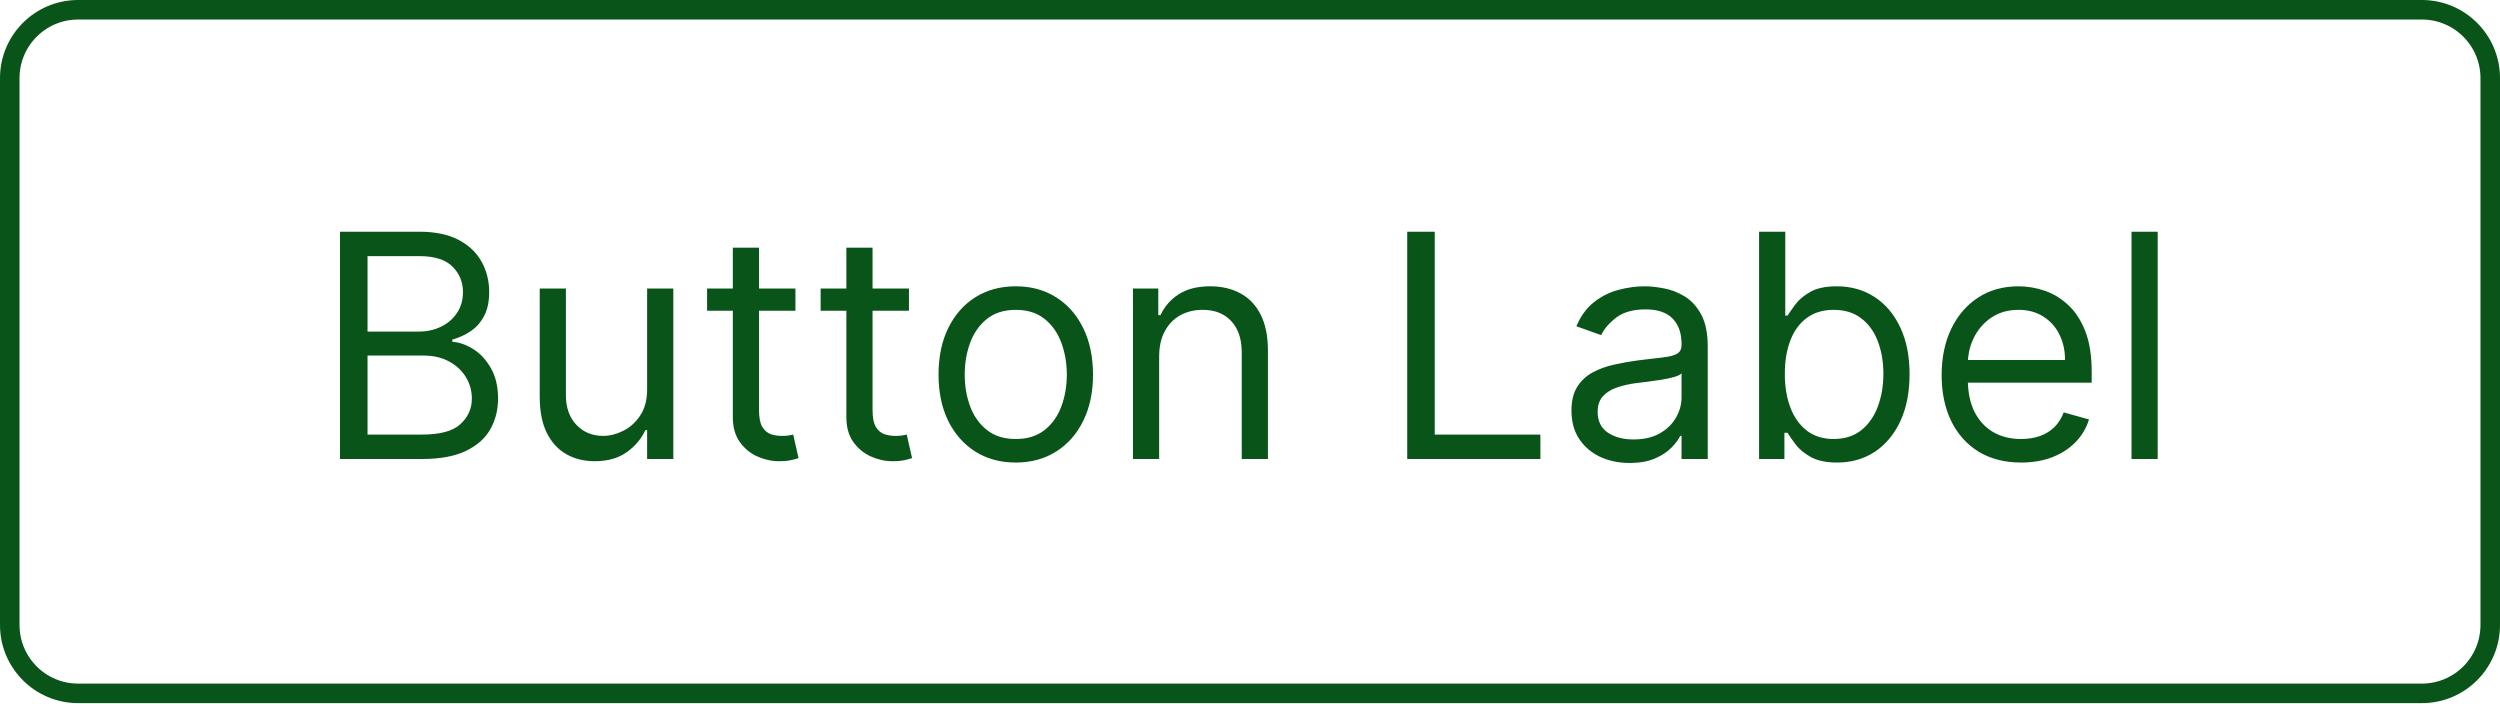
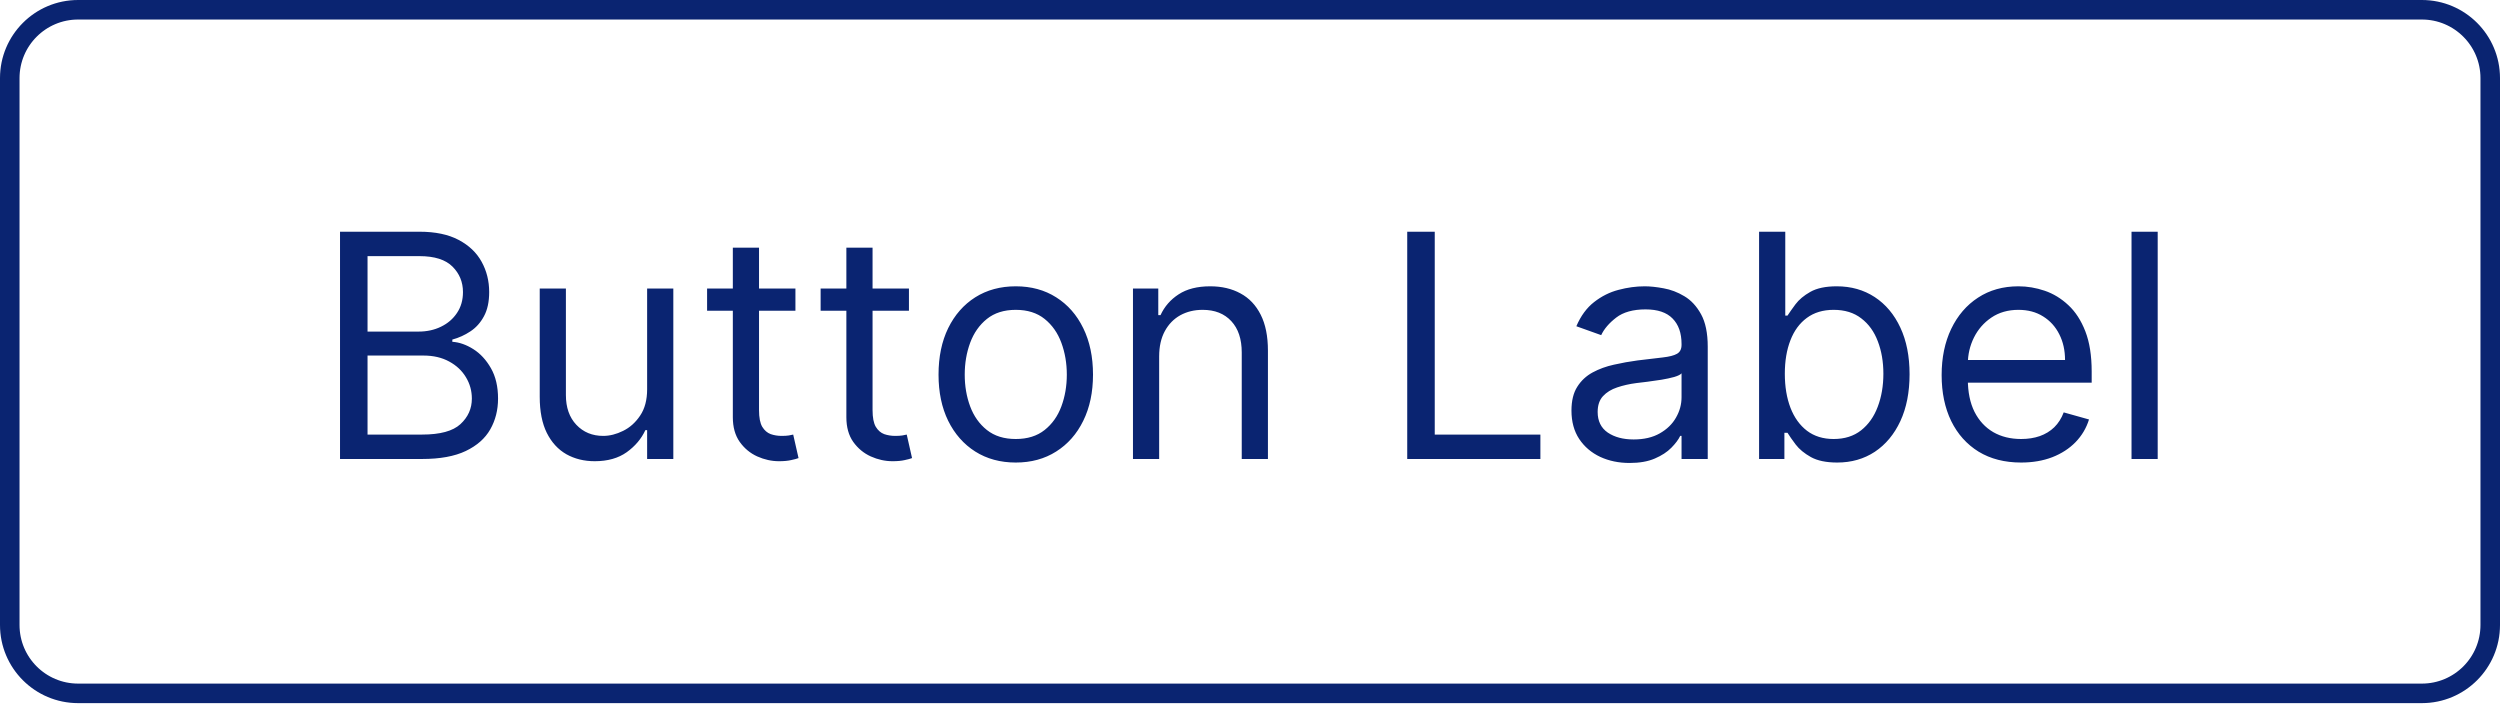
<svg xmlns="http://www.w3.org/2000/svg" width="128" height="36" viewBox="0 0 128 36" fill="none">
-   <path d="M17.409 23.5V11.864H21.477C22.288 11.864 22.956 12.004 23.483 12.284C24.009 12.561 24.401 12.934 24.659 13.403C24.917 13.869 25.046 14.386 25.046 14.954C25.046 15.454 24.956 15.867 24.778 16.193C24.604 16.519 24.373 16.776 24.085 16.966C23.801 17.155 23.492 17.296 23.159 17.386V17.5C23.515 17.523 23.873 17.648 24.233 17.875C24.593 18.102 24.894 18.428 25.136 18.852C25.379 19.276 25.5 19.796 25.5 20.409C25.5 20.992 25.367 21.517 25.102 21.983C24.837 22.449 24.419 22.818 23.847 23.091C23.275 23.364 22.53 23.5 21.614 23.5H17.409ZM18.818 22.25H21.614C22.534 22.25 23.188 22.072 23.574 21.716C23.964 21.356 24.159 20.921 24.159 20.409C24.159 20.015 24.059 19.651 23.858 19.318C23.657 18.981 23.371 18.712 23 18.511C22.629 18.307 22.189 18.204 21.682 18.204H18.818V22.25ZM18.818 16.977H21.432C21.856 16.977 22.239 16.894 22.579 16.727C22.924 16.561 23.197 16.326 23.398 16.023C23.602 15.72 23.704 15.364 23.704 14.954C23.704 14.443 23.526 14.009 23.171 13.653C22.814 13.294 22.25 13.114 21.477 13.114H18.818V16.977ZM33.133 19.932V14.773H34.474V23.5H33.133V22.023H33.043C32.838 22.466 32.52 22.843 32.088 23.153C31.656 23.46 31.111 23.614 30.452 23.614C29.906 23.614 29.421 23.494 28.997 23.256C28.573 23.013 28.24 22.65 27.997 22.165C27.755 21.676 27.634 21.061 27.634 20.318V14.773H28.974V20.227C28.974 20.864 29.152 21.371 29.509 21.75C29.868 22.129 30.327 22.318 30.884 22.318C31.217 22.318 31.556 22.233 31.901 22.062C32.249 21.892 32.541 21.631 32.776 21.278C33.014 20.926 33.133 20.477 33.133 19.932ZM40.726 14.773V15.909H36.203V14.773H40.726ZM37.521 12.682H38.862V21C38.862 21.379 38.917 21.663 39.027 21.852C39.141 22.038 39.285 22.163 39.459 22.227C39.637 22.288 39.824 22.318 40.021 22.318C40.169 22.318 40.29 22.311 40.385 22.296C40.48 22.276 40.555 22.261 40.612 22.25L40.885 23.454C40.794 23.489 40.667 23.523 40.504 23.557C40.341 23.595 40.135 23.614 39.885 23.614C39.506 23.614 39.135 23.532 38.771 23.369C38.411 23.206 38.112 22.958 37.874 22.625C37.639 22.292 37.521 21.871 37.521 21.364V12.682ZM46.538 14.773V15.909H42.016V14.773H46.538ZM43.334 12.682H44.675V21C44.675 21.379 44.73 21.663 44.84 21.852C44.953 22.038 45.097 22.163 45.271 22.227C45.449 22.288 45.637 22.318 45.834 22.318C45.981 22.318 46.103 22.311 46.197 22.296C46.292 22.276 46.368 22.261 46.425 22.25L46.697 23.454C46.606 23.489 46.48 23.523 46.317 23.557C46.154 23.595 45.947 23.614 45.697 23.614C45.319 23.614 44.947 23.532 44.584 23.369C44.224 23.206 43.925 22.958 43.686 22.625C43.451 22.292 43.334 21.871 43.334 21.364V12.682ZM52.007 23.682C51.219 23.682 50.528 23.494 49.933 23.119C49.342 22.744 48.88 22.22 48.547 21.546C48.217 20.871 48.053 20.083 48.053 19.182C48.053 18.273 48.217 17.479 48.547 16.801C48.88 16.123 49.342 15.597 49.933 15.222C50.528 14.847 51.219 14.659 52.007 14.659C52.795 14.659 53.484 14.847 54.075 15.222C54.67 15.597 55.132 16.123 55.462 16.801C55.795 17.479 55.962 18.273 55.962 19.182C55.962 20.083 55.795 20.871 55.462 21.546C55.132 22.22 54.67 22.744 54.075 23.119C53.484 23.494 52.795 23.682 52.007 23.682ZM52.007 22.477C52.606 22.477 53.098 22.324 53.484 22.017C53.871 21.71 54.157 21.307 54.342 20.807C54.528 20.307 54.621 19.765 54.621 19.182C54.621 18.599 54.528 18.055 54.342 17.551C54.157 17.047 53.871 16.64 53.484 16.329C53.098 16.019 52.606 15.864 52.007 15.864C51.409 15.864 50.916 16.019 50.53 16.329C50.144 16.64 49.858 17.047 49.672 17.551C49.486 18.055 49.394 18.599 49.394 19.182C49.394 19.765 49.486 20.307 49.672 20.807C49.858 21.307 50.144 21.71 50.53 22.017C50.916 22.324 51.409 22.477 52.007 22.477ZM59.349 18.25V23.5H58.008V14.773H59.304V16.136H59.418C59.622 15.693 59.933 15.337 60.349 15.068C60.766 14.796 61.304 14.659 61.963 14.659C62.554 14.659 63.071 14.78 63.514 15.023C63.957 15.261 64.302 15.625 64.548 16.114C64.794 16.599 64.918 17.212 64.918 17.954V23.5H63.577V18.046C63.577 17.36 63.399 16.826 63.043 16.443C62.687 16.057 62.198 15.864 61.577 15.864C61.149 15.864 60.766 15.956 60.429 16.142C60.096 16.328 59.832 16.599 59.639 16.954C59.446 17.311 59.349 17.742 59.349 18.25ZM72.05 23.5V11.864H73.459V22.25H78.868V23.5H72.05ZM83.436 23.704C82.883 23.704 82.381 23.6 81.93 23.392C81.48 23.18 81.122 22.875 80.856 22.477C80.591 22.076 80.459 21.591 80.459 21.023C80.459 20.523 80.557 20.117 80.754 19.807C80.951 19.492 81.215 19.246 81.544 19.068C81.874 18.89 82.237 18.758 82.635 18.671C83.037 18.579 83.44 18.508 83.845 18.454C84.376 18.386 84.805 18.335 85.135 18.301C85.468 18.263 85.711 18.201 85.862 18.114C86.017 18.026 86.095 17.875 86.095 17.659V17.614C86.095 17.053 85.942 16.617 85.635 16.307C85.332 15.996 84.872 15.841 84.254 15.841C83.614 15.841 83.112 15.981 82.749 16.261C82.385 16.542 82.129 16.841 81.981 17.159L80.709 16.704C80.936 16.174 81.239 15.761 81.618 15.466C82.001 15.167 82.417 14.958 82.868 14.841C83.322 14.72 83.769 14.659 84.209 14.659C84.489 14.659 84.811 14.693 85.175 14.761C85.542 14.826 85.896 14.96 86.237 15.165C86.582 15.369 86.868 15.678 87.095 16.091C87.322 16.504 87.436 17.057 87.436 17.75V23.5H86.095V22.318H86.027C85.936 22.508 85.785 22.71 85.572 22.926C85.36 23.142 85.078 23.326 84.726 23.477C84.374 23.629 83.944 23.704 83.436 23.704ZM83.641 22.5C84.171 22.5 84.618 22.396 84.981 22.188C85.349 21.979 85.626 21.71 85.811 21.381C86.001 21.051 86.095 20.704 86.095 20.341V19.114C86.038 19.182 85.913 19.244 85.72 19.301C85.531 19.354 85.311 19.401 85.061 19.443C84.815 19.481 84.574 19.515 84.34 19.546C84.108 19.572 83.921 19.595 83.777 19.614C83.428 19.659 83.103 19.733 82.8 19.835C82.501 19.934 82.258 20.083 82.072 20.284C81.891 20.481 81.8 20.75 81.8 21.091C81.8 21.557 81.972 21.909 82.317 22.148C82.665 22.383 83.106 22.5 83.641 22.5ZM90.065 23.5V11.864H91.406V16.159H91.52C91.618 16.008 91.755 15.814 91.929 15.579C92.107 15.341 92.361 15.129 92.69 14.943C93.024 14.754 93.474 14.659 94.043 14.659C94.778 14.659 95.425 14.843 95.986 15.21C96.546 15.578 96.984 16.099 97.298 16.773C97.613 17.447 97.77 18.242 97.77 19.159C97.77 20.083 97.613 20.884 97.298 21.562C96.984 22.237 96.548 22.759 95.992 23.131C95.435 23.498 94.793 23.682 94.065 23.682C93.505 23.682 93.056 23.589 92.719 23.403C92.382 23.214 92.122 23 91.94 22.761C91.758 22.519 91.618 22.318 91.52 22.159H91.361V23.5H90.065ZM91.383 19.136C91.383 19.796 91.48 20.377 91.673 20.881C91.867 21.381 92.149 21.773 92.52 22.057C92.891 22.337 93.346 22.477 93.883 22.477C94.444 22.477 94.912 22.329 95.287 22.034C95.666 21.735 95.95 21.333 96.139 20.829C96.332 20.322 96.429 19.758 96.429 19.136C96.429 18.523 96.334 17.97 96.145 17.477C95.959 16.981 95.677 16.589 95.298 16.301C94.923 16.009 94.452 15.864 93.883 15.864C93.338 15.864 92.88 16.002 92.508 16.278C92.137 16.551 91.857 16.934 91.668 17.426C91.478 17.915 91.383 18.485 91.383 19.136ZM103.48 23.682C102.639 23.682 101.914 23.496 101.304 23.125C100.698 22.75 100.23 22.227 99.901 21.557C99.575 20.883 99.412 20.099 99.412 19.204C99.412 18.311 99.575 17.523 99.901 16.841C100.23 16.155 100.688 15.621 101.276 15.239C101.866 14.852 102.556 14.659 103.344 14.659C103.798 14.659 104.247 14.735 104.69 14.886C105.134 15.038 105.537 15.284 105.901 15.625C106.264 15.962 106.554 16.409 106.77 16.966C106.986 17.523 107.094 18.208 107.094 19.023V19.591H100.366V18.432H105.73C105.73 17.939 105.632 17.5 105.435 17.114C105.241 16.727 104.965 16.422 104.605 16.199C104.249 15.975 103.829 15.864 103.344 15.864C102.81 15.864 102.348 15.996 101.957 16.261C101.571 16.523 101.274 16.864 101.065 17.284C100.857 17.704 100.753 18.155 100.753 18.636V19.409C100.753 20.068 100.866 20.627 101.094 21.085C101.325 21.54 101.645 21.886 102.054 22.125C102.463 22.36 102.938 22.477 103.48 22.477C103.832 22.477 104.151 22.428 104.435 22.329C104.723 22.227 104.971 22.076 105.179 21.875C105.387 21.671 105.548 21.417 105.662 21.114L106.957 21.477C106.821 21.917 106.592 22.303 106.27 22.636C105.948 22.966 105.55 23.224 105.077 23.409C104.603 23.591 104.071 23.682 103.48 23.682ZM110.474 11.864V23.5H109.134V11.864H110.474Z" fill="#085419" />
-   <rect x="0.5" y="0.5" width="127" height="35" rx="3.5" stroke="#085419" />
+   <path d="M17.409 23.5V11.864H21.477C22.288 11.864 22.956 12.004 23.483 12.284C24.009 12.561 24.401 12.934 24.659 13.403C24.917 13.869 25.046 14.386 25.046 14.954C25.046 15.454 24.956 15.867 24.778 16.193C24.604 16.519 24.373 16.776 24.085 16.966C23.801 17.155 23.492 17.296 23.159 17.386V17.5C23.515 17.523 23.873 17.648 24.233 17.875C24.593 18.102 24.894 18.428 25.136 18.852C25.379 19.276 25.5 19.796 25.5 20.409C25.5 20.992 25.367 21.517 25.102 21.983C24.837 22.449 24.419 22.818 23.847 23.091C23.275 23.364 22.53 23.5 21.614 23.5H17.409ZM18.818 22.25H21.614C22.534 22.25 23.188 22.072 23.574 21.716C23.964 21.356 24.159 20.921 24.159 20.409C24.159 20.015 24.059 19.651 23.858 19.318C23.657 18.981 23.371 18.712 23 18.511C22.629 18.307 22.189 18.204 21.682 18.204H18.818V22.25ZM18.818 16.977H21.432C21.856 16.977 22.239 16.894 22.579 16.727C22.924 16.561 23.197 16.326 23.398 16.023C23.602 15.72 23.704 15.364 23.704 14.954C23.704 14.443 23.526 14.009 23.171 13.653C22.814 13.294 22.25 13.114 21.477 13.114H18.818V16.977ZM33.133 19.932V14.773H34.474V23.5H33.133V22.023H33.043C32.838 22.466 32.52 22.843 32.088 23.153C31.656 23.46 31.111 23.614 30.452 23.614C29.906 23.614 29.421 23.494 28.997 23.256C28.573 23.013 28.24 22.65 27.997 22.165C27.755 21.676 27.634 21.061 27.634 20.318V14.773H28.974V20.227C28.974 20.864 29.152 21.371 29.509 21.75C29.868 22.129 30.327 22.318 30.884 22.318C31.217 22.318 31.556 22.233 31.901 22.062C32.249 21.892 32.541 21.631 32.776 21.278C33.014 20.926 33.133 20.477 33.133 19.932ZM40.726 14.773V15.909H36.203V14.773H40.726ZM37.521 12.682H38.862V21C38.862 21.379 38.917 21.663 39.027 21.852C39.141 22.038 39.285 22.163 39.459 22.227C39.637 22.288 39.824 22.318 40.021 22.318C40.169 22.318 40.29 22.311 40.385 22.296C40.48 22.276 40.555 22.261 40.612 22.25L40.885 23.454C40.794 23.489 40.667 23.523 40.504 23.557C40.341 23.595 40.135 23.614 39.885 23.614C39.506 23.614 39.135 23.532 38.771 23.369C38.411 23.206 38.112 22.958 37.874 22.625C37.639 22.292 37.521 21.871 37.521 21.364V12.682ZM46.538 14.773V15.909H42.016V14.773H46.538ZM43.334 12.682H44.675V21C44.675 21.379 44.73 21.663 44.84 21.852C44.953 22.038 45.097 22.163 45.271 22.227C45.449 22.288 45.637 22.318 45.834 22.318C45.981 22.318 46.103 22.311 46.197 22.296C46.292 22.276 46.368 22.261 46.425 22.25L46.697 23.454C46.606 23.489 46.48 23.523 46.317 23.557C46.154 23.595 45.947 23.614 45.697 23.614C45.319 23.614 44.947 23.532 44.584 23.369C44.224 23.206 43.925 22.958 43.686 22.625C43.451 22.292 43.334 21.871 43.334 21.364V12.682ZM52.007 23.682C51.219 23.682 50.528 23.494 49.933 23.119C49.342 22.744 48.88 22.22 48.547 21.546C48.217 20.871 48.053 20.083 48.053 19.182C48.053 18.273 48.217 17.479 48.547 16.801C48.88 16.123 49.342 15.597 49.933 15.222C50.528 14.847 51.219 14.659 52.007 14.659C52.795 14.659 53.484 14.847 54.075 15.222C54.67 15.597 55.132 16.123 55.462 16.801C55.795 17.479 55.962 18.273 55.962 19.182C55.962 20.083 55.795 20.871 55.462 21.546C55.132 22.22 54.67 22.744 54.075 23.119C53.484 23.494 52.795 23.682 52.007 23.682ZM52.007 22.477C52.606 22.477 53.098 22.324 53.484 22.017C53.871 21.71 54.157 21.307 54.342 20.807C54.528 20.307 54.621 19.765 54.621 19.182C54.621 18.599 54.528 18.055 54.342 17.551C54.157 17.047 53.871 16.64 53.484 16.329C53.098 16.019 52.606 15.864 52.007 15.864C51.409 15.864 50.916 16.019 50.53 16.329C50.144 16.64 49.858 17.047 49.672 17.551C49.486 18.055 49.394 18.599 49.394 19.182C49.394 19.765 49.486 20.307 49.672 20.807C49.858 21.307 50.144 21.71 50.53 22.017C50.916 22.324 51.409 22.477 52.007 22.477ZM59.349 18.25V23.5H58.008V14.773H59.304V16.136H59.418C59.622 15.693 59.933 15.337 60.349 15.068C60.766 14.796 61.304 14.659 61.963 14.659C62.554 14.659 63.071 14.78 63.514 15.023C63.957 15.261 64.302 15.625 64.548 16.114C64.794 16.599 64.918 17.212 64.918 17.954V23.5H63.577V18.046C63.577 17.36 63.399 16.826 63.043 16.443C62.687 16.057 62.198 15.864 61.577 15.864C61.149 15.864 60.766 15.956 60.429 16.142C60.096 16.328 59.832 16.599 59.639 16.954C59.446 17.311 59.349 17.742 59.349 18.25ZM72.05 23.5V11.864H73.459V22.25H78.868V23.5H72.05ZM83.436 23.704C82.883 23.704 82.381 23.6 81.93 23.392C81.48 23.18 81.122 22.875 80.856 22.477C80.591 22.076 80.459 21.591 80.459 21.023C80.459 20.523 80.557 20.117 80.754 19.807C80.951 19.492 81.215 19.246 81.544 19.068C81.874 18.89 82.237 18.758 82.635 18.671C83.037 18.579 83.44 18.508 83.845 18.454C84.376 18.386 84.805 18.335 85.135 18.301C85.468 18.263 85.711 18.201 85.862 18.114C86.017 18.026 86.095 17.875 86.095 17.659V17.614C86.095 17.053 85.942 16.617 85.635 16.307C85.332 15.996 84.872 15.841 84.254 15.841C83.614 15.841 83.112 15.981 82.749 16.261C82.385 16.542 82.129 16.841 81.981 17.159L80.709 16.704C80.936 16.174 81.239 15.761 81.618 15.466C82.001 15.167 82.417 14.958 82.868 14.841C83.322 14.72 83.769 14.659 84.209 14.659C84.489 14.659 84.811 14.693 85.175 14.761C85.542 14.826 85.896 14.96 86.237 15.165C86.582 15.369 86.868 15.678 87.095 16.091C87.322 16.504 87.436 17.057 87.436 17.75V23.5H86.095V22.318H86.027C85.936 22.508 85.785 22.71 85.572 22.926C85.36 23.142 85.078 23.326 84.726 23.477C84.374 23.629 83.944 23.704 83.436 23.704ZM83.641 22.5C84.171 22.5 84.618 22.396 84.981 22.188C85.349 21.979 85.626 21.71 85.811 21.381C86.001 21.051 86.095 20.704 86.095 20.341V19.114C86.038 19.182 85.913 19.244 85.72 19.301C85.531 19.354 85.311 19.401 85.061 19.443C84.815 19.481 84.574 19.515 84.34 19.546C84.108 19.572 83.921 19.595 83.777 19.614C83.428 19.659 83.103 19.733 82.8 19.835C82.501 19.934 82.258 20.083 82.072 20.284C81.891 20.481 81.8 20.75 81.8 21.091C81.8 21.557 81.972 21.909 82.317 22.148C82.665 22.383 83.106 22.5 83.641 22.5ZM90.065 23.5V11.864H91.406V16.159H91.52C91.618 16.008 91.755 15.814 91.929 15.579C92.107 15.341 92.361 15.129 92.69 14.943C93.024 14.754 93.474 14.659 94.043 14.659C94.778 14.659 95.425 14.843 95.986 15.21C96.546 15.578 96.984 16.099 97.298 16.773C97.613 17.447 97.77 18.242 97.77 19.159C97.77 20.083 97.613 20.884 97.298 21.562C96.984 22.237 96.548 22.759 95.992 23.131C95.435 23.498 94.793 23.682 94.065 23.682C93.505 23.682 93.056 23.589 92.719 23.403C92.382 23.214 92.122 23 91.94 22.761C91.758 22.519 91.618 22.318 91.52 22.159H91.361V23.5H90.065ZM91.383 19.136C91.383 19.796 91.48 20.377 91.673 20.881C91.867 21.381 92.149 21.773 92.52 22.057C92.891 22.337 93.346 22.477 93.883 22.477C94.444 22.477 94.912 22.329 95.287 22.034C95.666 21.735 95.95 21.333 96.139 20.829C96.332 20.322 96.429 19.758 96.429 19.136C96.429 18.523 96.334 17.97 96.145 17.477C95.959 16.981 95.677 16.589 95.298 16.301C94.923 16.009 94.452 15.864 93.883 15.864C93.338 15.864 92.88 16.002 92.508 16.278C92.137 16.551 91.857 16.934 91.668 17.426C91.478 17.915 91.383 18.485 91.383 19.136ZM103.48 23.682C102.639 23.682 101.914 23.496 101.304 23.125C100.698 22.75 100.23 22.227 99.901 21.557C99.575 20.883 99.412 20.099 99.412 19.204C99.412 18.311 99.575 17.523 99.901 16.841C100.23 16.155 100.688 15.621 101.276 15.239C101.866 14.852 102.556 14.659 103.344 14.659C103.798 14.659 104.247 14.735 104.69 14.886C105.134 15.038 105.537 15.284 105.901 15.625C106.264 15.962 106.554 16.409 106.77 16.966C106.986 17.523 107.094 18.208 107.094 19.023V19.591H100.366V18.432H105.73C105.73 17.939 105.632 17.5 105.435 17.114C105.241 16.727 104.965 16.422 104.605 16.199C104.249 15.975 103.829 15.864 103.344 15.864C102.81 15.864 102.348 15.996 101.957 16.261C101.571 16.523 101.274 16.864 101.065 17.284C100.857 17.704 100.753 18.155 100.753 18.636V19.409C100.753 20.068 100.866 20.627 101.094 21.085C101.325 21.54 101.645 21.886 102.054 22.125C102.463 22.36 102.938 22.477 103.48 22.477C103.832 22.477 104.151 22.428 104.435 22.329C104.723 22.227 104.971 22.076 105.179 21.875C105.387 21.671 105.548 21.417 105.662 21.114L106.957 21.477C106.821 21.917 106.592 22.303 106.27 22.636C105.948 22.966 105.55 23.224 105.077 23.409C104.603 23.591 104.071 23.682 103.48 23.682ZM110.474 11.864V23.5H109.134V11.864H110.474Z" fill="#0A2471" />
+   <rect x="0.5" y="0.5" width="127" height="35" rx="3.5" stroke="#0A2471" />
</svg>
